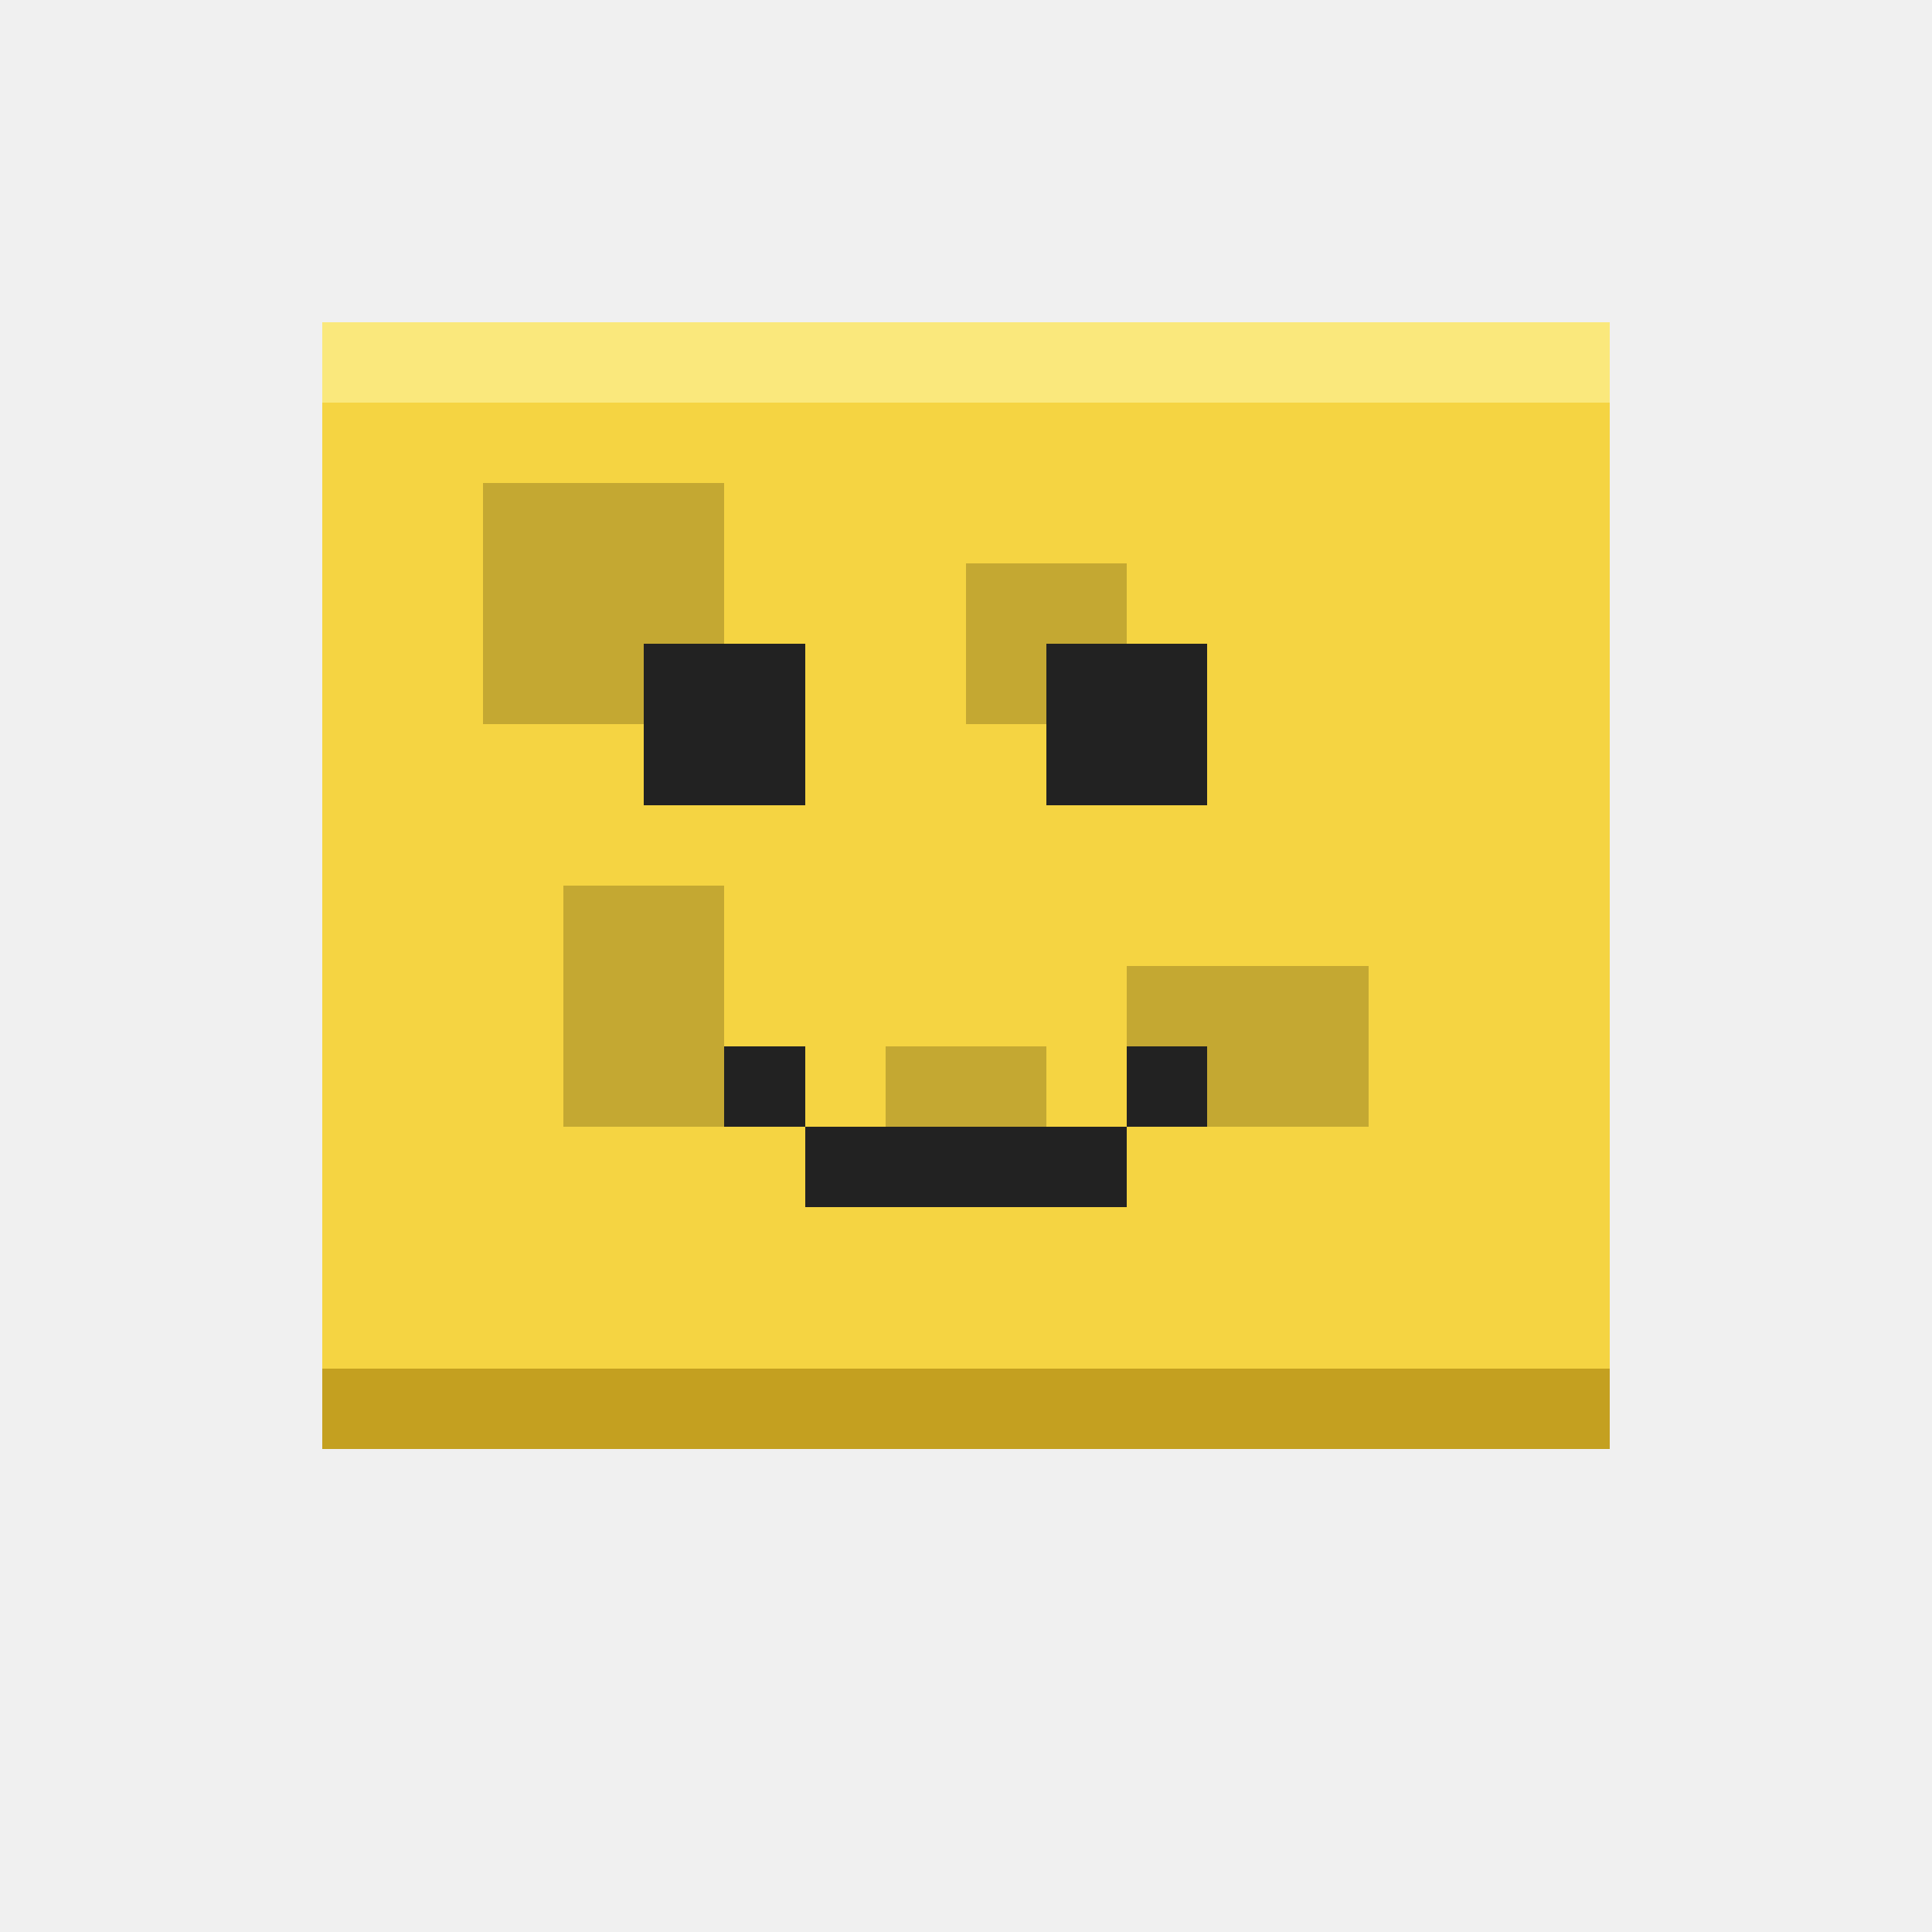
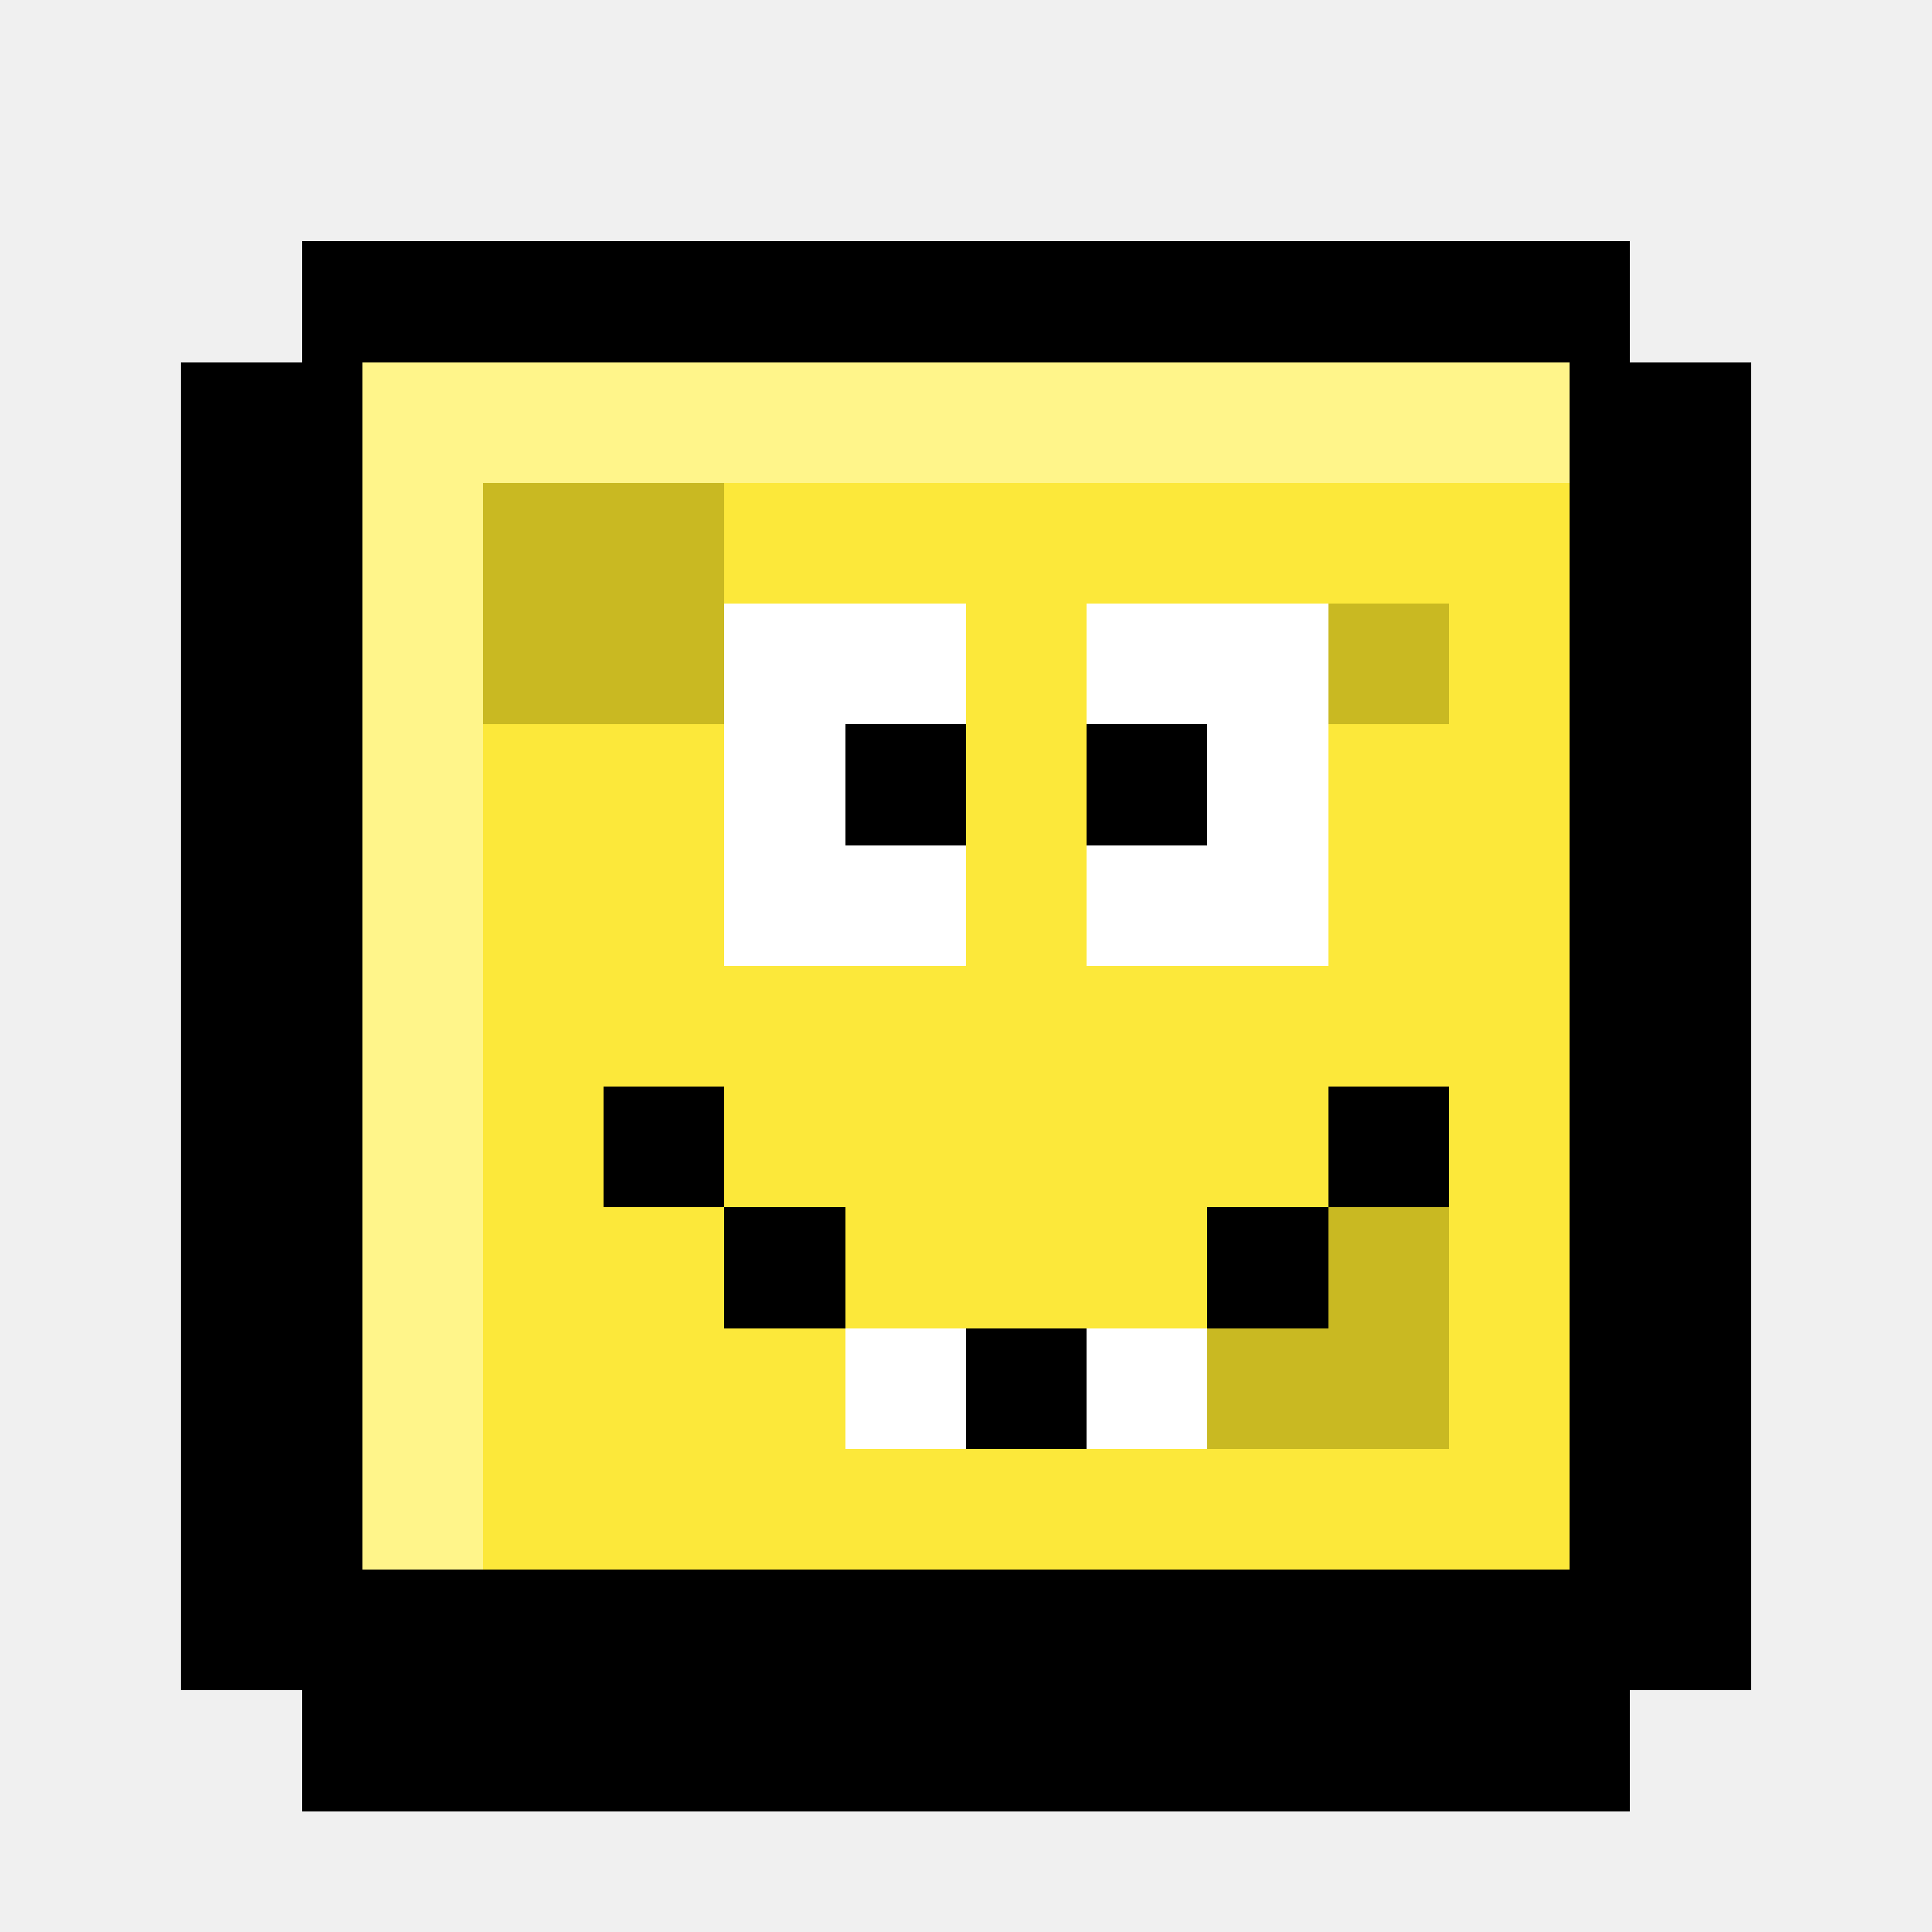
- <svg xmlns="http://www.w3.org/2000/svg" viewBox="0 0 24 24" shape-rendering="crispEdges">
-   <rect x="4" y="4" width="16" height="14" fill="#f5d442" />
-   <rect x="6" y="6" width="3" height="3" fill="#c4a832" rx="0" />
-   <rect x="12" y="7" width="2" height="2" fill="#c4a832" />
-   <rect x="7" y="11" width="2" height="3" fill="#c4a832" />
-   <rect x="14" y="12" width="3" height="2" fill="#c4a832" />
-   <rect x="11" y="13" width="2" height="2" fill="#c4a832" />
-   <rect x="8" y="8" width="2" height="2" fill="#222" />
-   <rect x="13" y="8" width="2" height="2" fill="#222" />
-   <rect x="9" y="13" width="1" height="1" fill="#222" />
-   <rect x="10" y="14" width="4" height="1" fill="#222" />
-   <rect x="14" y="13" width="1" height="1" fill="#222" />
-   <rect x="4" y="4" width="16" height="1" fill="#fae87c" />
-   <rect x="4" y="17" width="16" height="1" fill="#c4a020" />
+ <svg xmlns="http://www.w3.org/2000/svg" viewBox="0 0 16 16" shape-rendering="crispEdges">
+   <path d="M2.5,2h11v1h1v11h-1v1h-11v-1h-1v-11h1z" fill="#000000" />
+   <path d="M3,3h10v10h-10z" fill="#fce83a" />
+   <rect x="4" y="4" width="2" height="2" fill="#c9b922" />
+   <rect x="11" y="5" width="1" height="1" fill="#c9b922" />
+   <rect x="3" y="10" width="1" height="2" fill="#c9b922" />
+   <rect x="10" y="10" width="2" height="2" fill="#c9b922" />
+   <rect x="6" y="5" width="2" height="3" fill="#ffffff" />
+   <rect x="9" y="5" width="2" height="3" fill="#ffffff" />
+   <rect x="7" y="6" width="1" height="1" fill="#000000" />
+   <rect x="9" y="6" width="1" height="1" fill="#000000" />
+   <rect x="5" y="9" width="1" height="1" fill="#000000" />
+   <rect x="11" y="9" width="1" height="1" fill="#000000" />
+   <rect x="6" y="10" width="1" height="1" fill="#000000" />
+   <rect x="10" y="10" width="1" height="1" fill="#000000" />
+   <rect x="7" y="11" width="3" height="1" fill="#000000" />
+   <rect x="7" y="11" width="1" height="1" fill="#ffffff" />
+   <rect x="9" y="11" width="1" height="1" fill="#ffffff" />
+   <rect x="3" y="3" width="10" height="1" fill="#fff58a" />
+   <rect x="3" y="4" width="1" height="9" fill="#fff58a" />
</svg>
